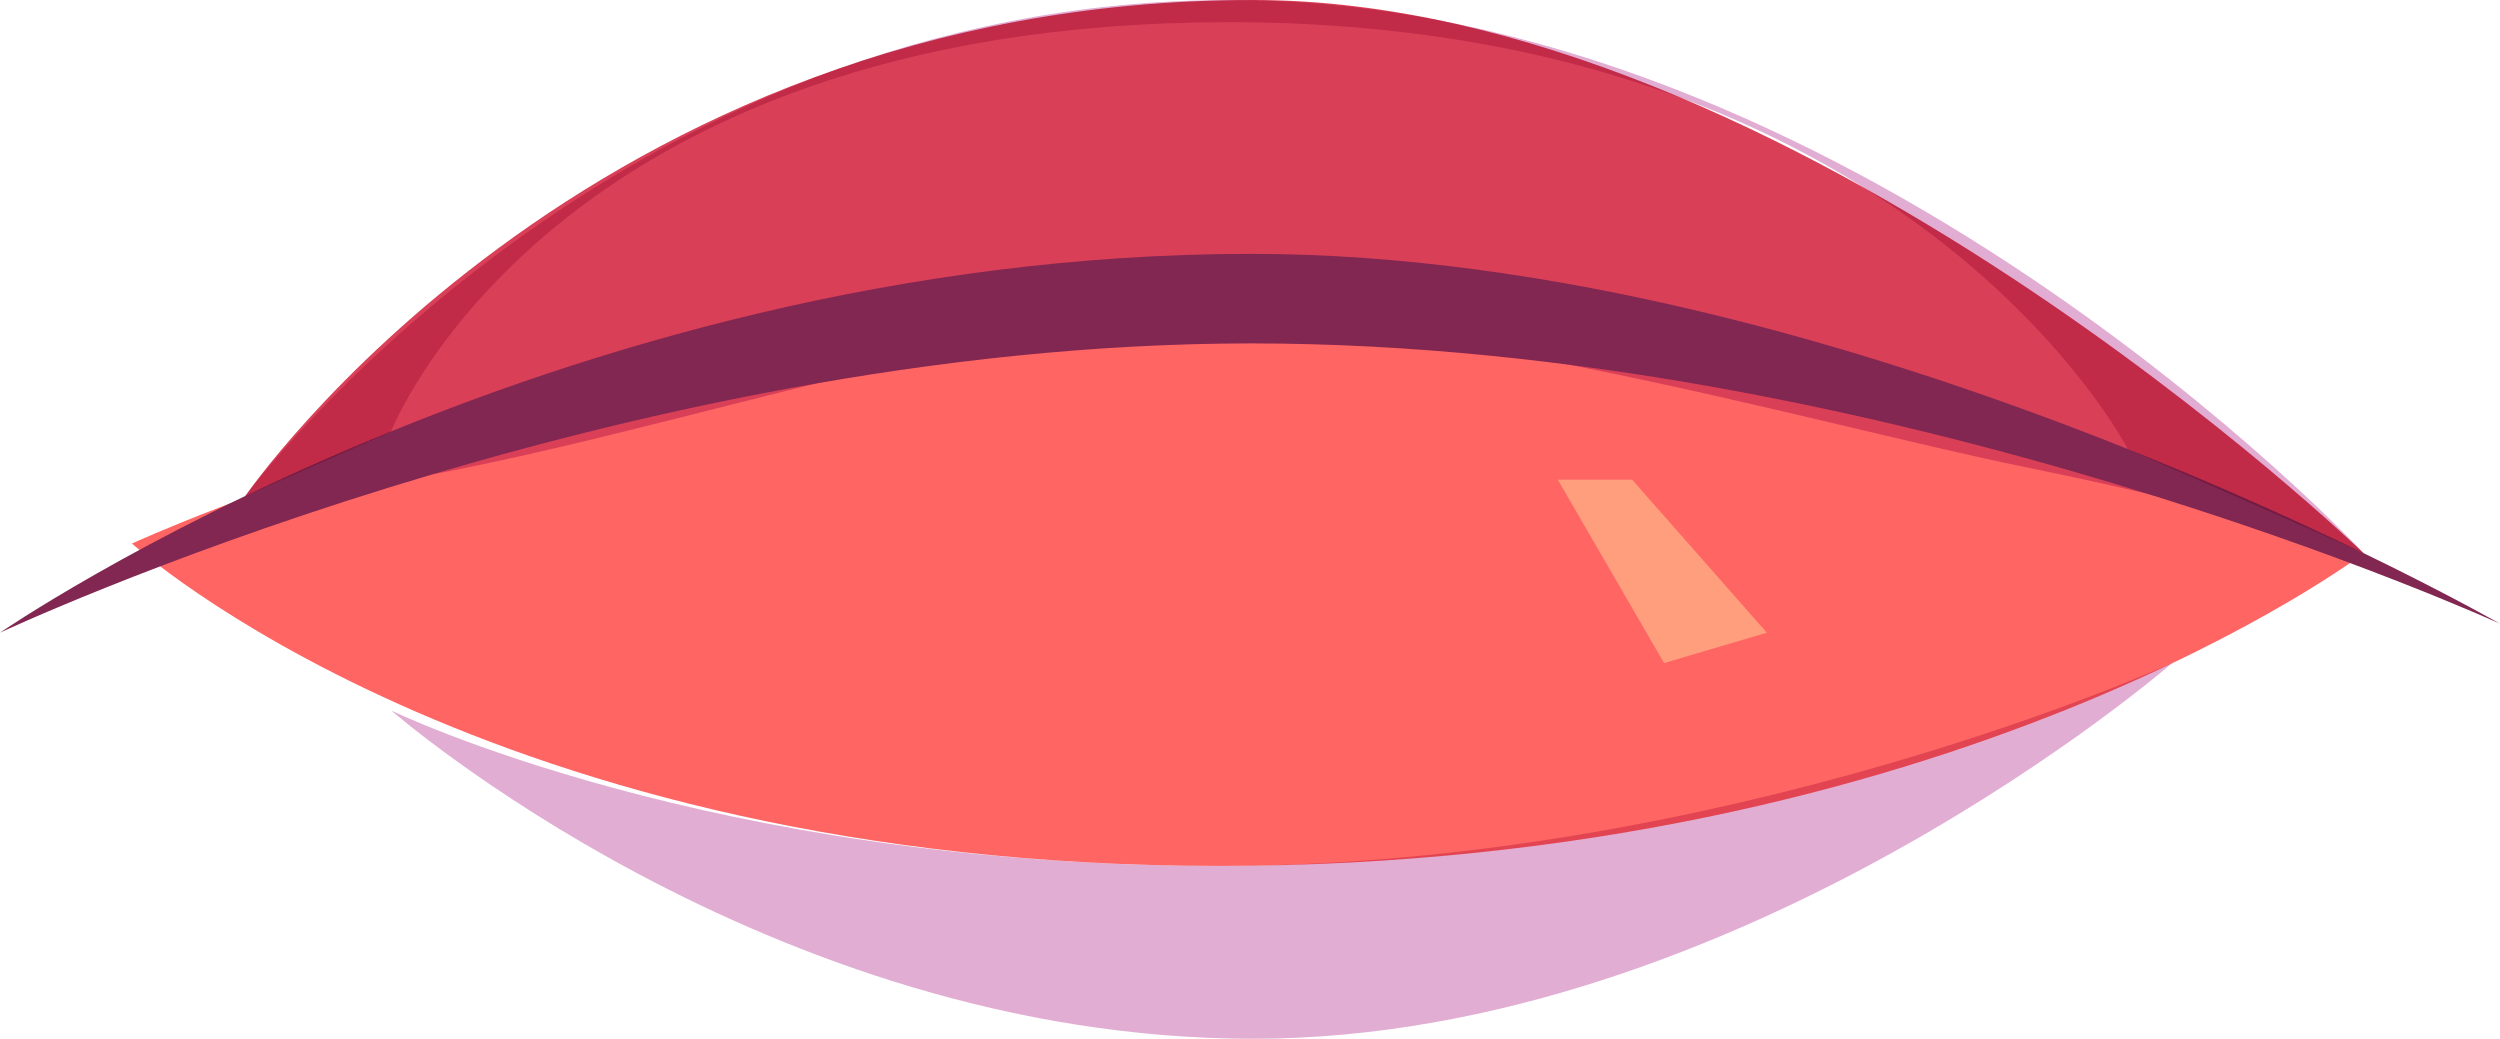
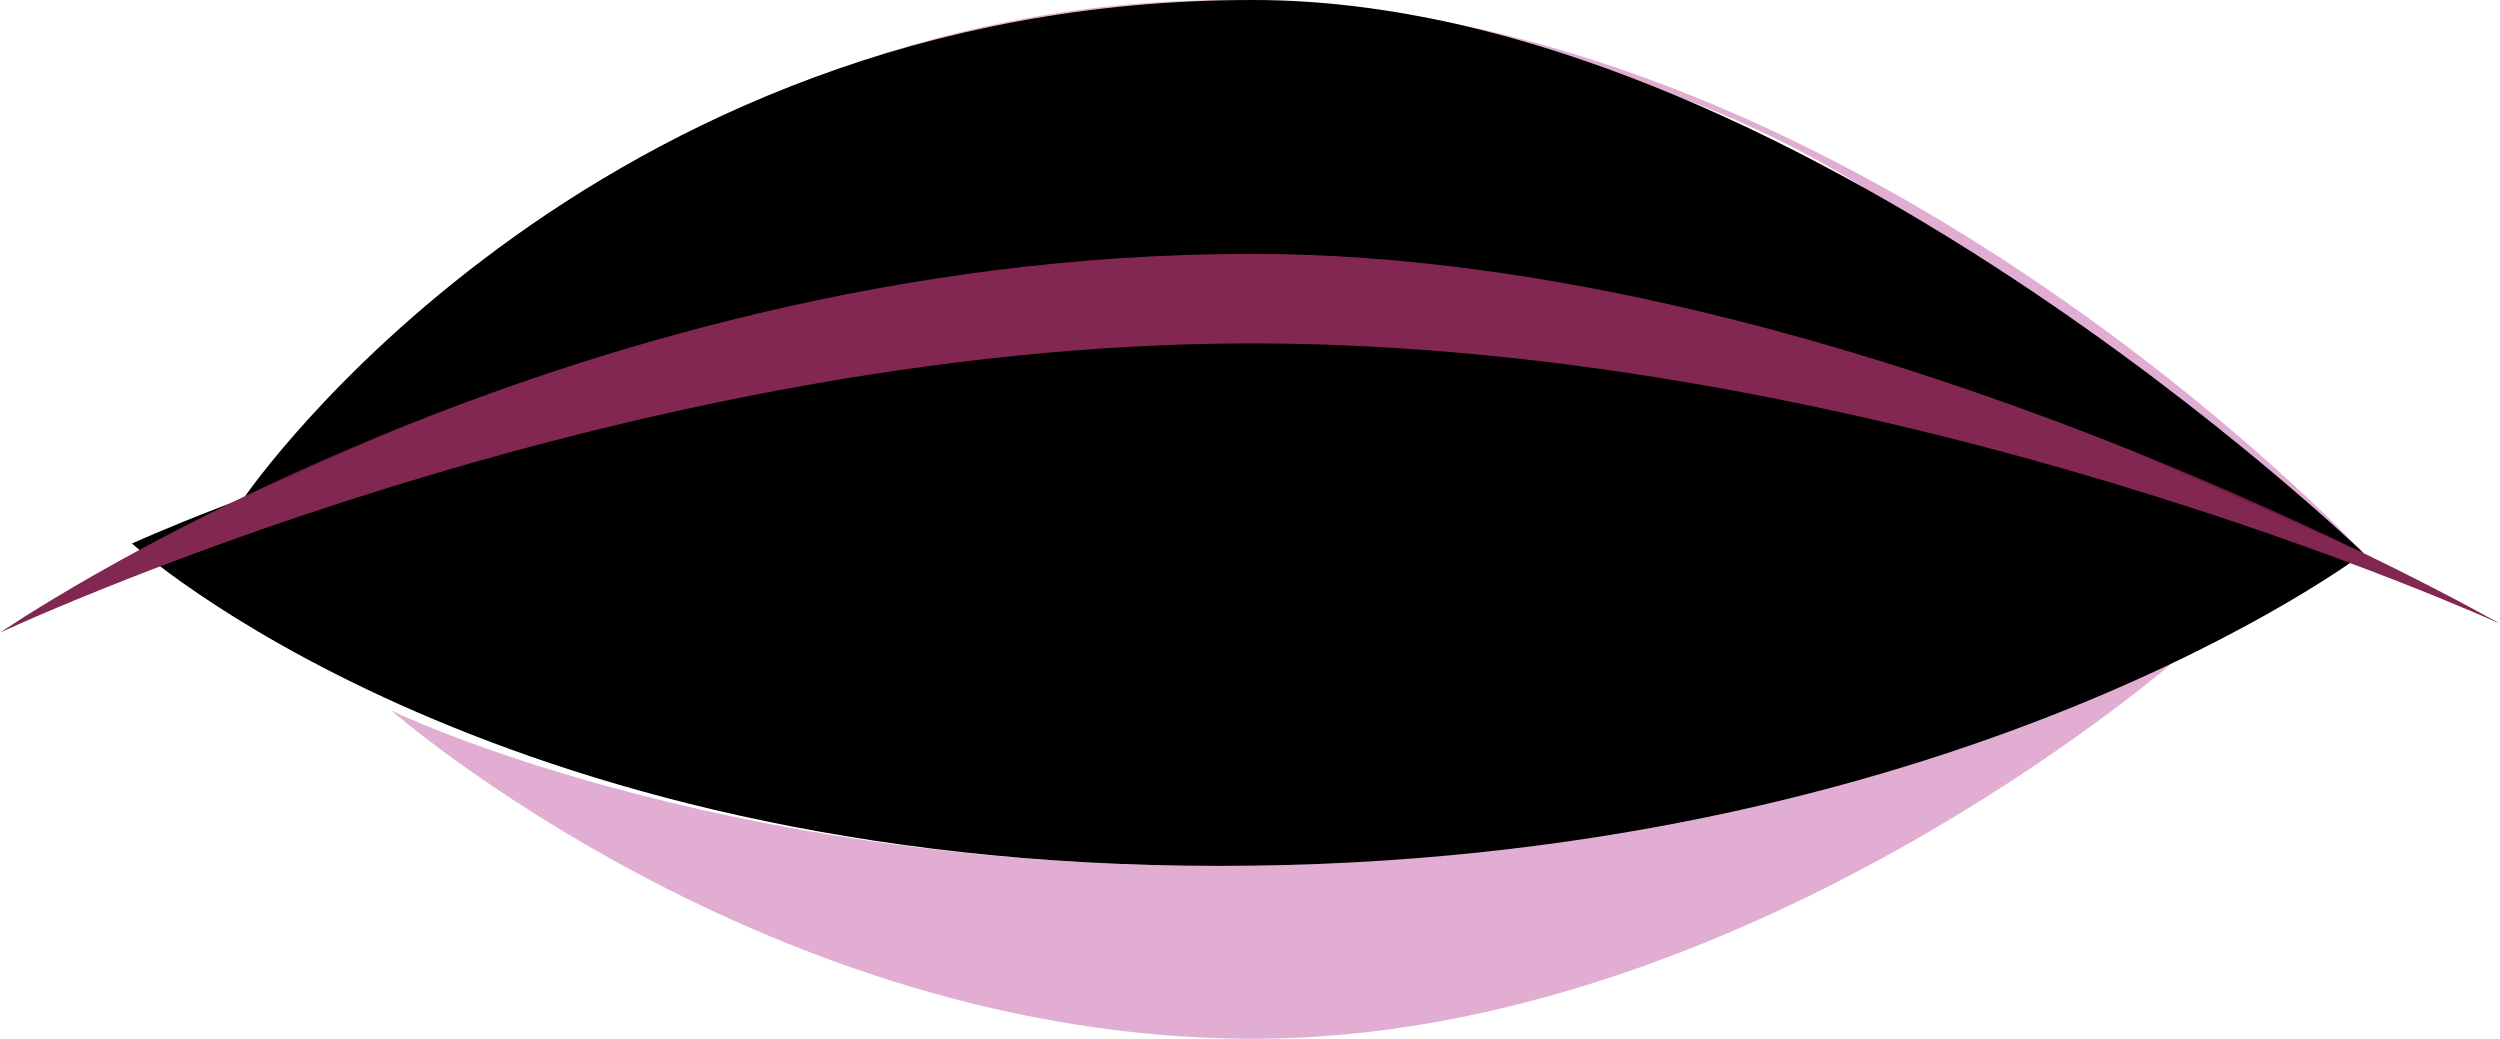
<svg xmlns="http://www.w3.org/2000/svg" viewBox="0 0 64.21 26.68">
  <g style="isolation:isolate;">
    <g id="b">
      <g id="c">
-         <path d="M3.39,13.96s9.06,8.28,27.91,8.28,29.41-8.03,29.41-8.03c0,0-14.54-6.24-29.41-6.24S3.39,13.96,3.39,13.96Z" style="fill:#ff6563; stroke-width:0px;" />
-         <path d="M6.3,12.74S15.02,0,32.19,0c13.81,0,28.52,14.21,28.52,14.21,0,0-3.11-1.08-8.68-2.21-5.57-1.13-16.58-4.41-23.43-3.65-6.86.76-16.23,4.32-22.29,4.39Z" style="fill:#d93f57; stroke-width:0px;" />
+         <path d="M3.39,13.96s9.06,8.28,27.91,8.28,29.41-8.03,29.41-8.03c0,0-14.54-6.24-29.41-6.24S3.39,13.96,3.39,13.96Z" style="stroke-width: 0px; fill: fillColor;" />
+         <path d="M6.3,12.74S15.02,0,32.19,0c13.81,0,28.52,14.21,28.52,14.21,0,0-3.11-1.08-8.68-2.21-5.57-1.13-16.58-4.41-23.43-3.65-6.86.76-16.23,4.32-22.29,4.39Z" style="stroke-width: 0px; fill: fillColor;" />
        <path d="M32.14,6.52C14.11,6.52,0,16.25,0,16.25c0,0,15.81-7.43,32.14-7.43s32.07,7.2,32.07,7.2c0,0-16.58-9.5-32.07-9.5Z" style="fill:#812751; stroke-width:0px;" />
        <path d="M10.04,11.09S14.11.57,31.56.57s23.09,10.96,23.09,10.96l6.05,2.67S47.48,0,31.59,0,6.3,12.74,6.3,12.74l3.74-1.65Z" style="fill:#ce77b5; mix-blend-mode:multiply; opacity:.6; stroke-width:0px;" />
        <path d="M10.04,18.24s9.64,8.44,22.15,8.44,23.6-9.65,23.6-9.65c0,0-11.44,5.21-24.5,5.21s-21.26-4-21.26-4Z" style="fill:#ce77b5; mix-blend-mode:multiply; opacity:.6; stroke-width:0px;" />
        <polygon points="40.01 12.32 42.74 17.03 45.38 16.25 41.92 12.32 40.01 12.32" style="fill:#fff9b5; mix-blend-mode:soft-light; stroke-width:0px;" />
      </g>
    </g>
  </g>
</svg>
